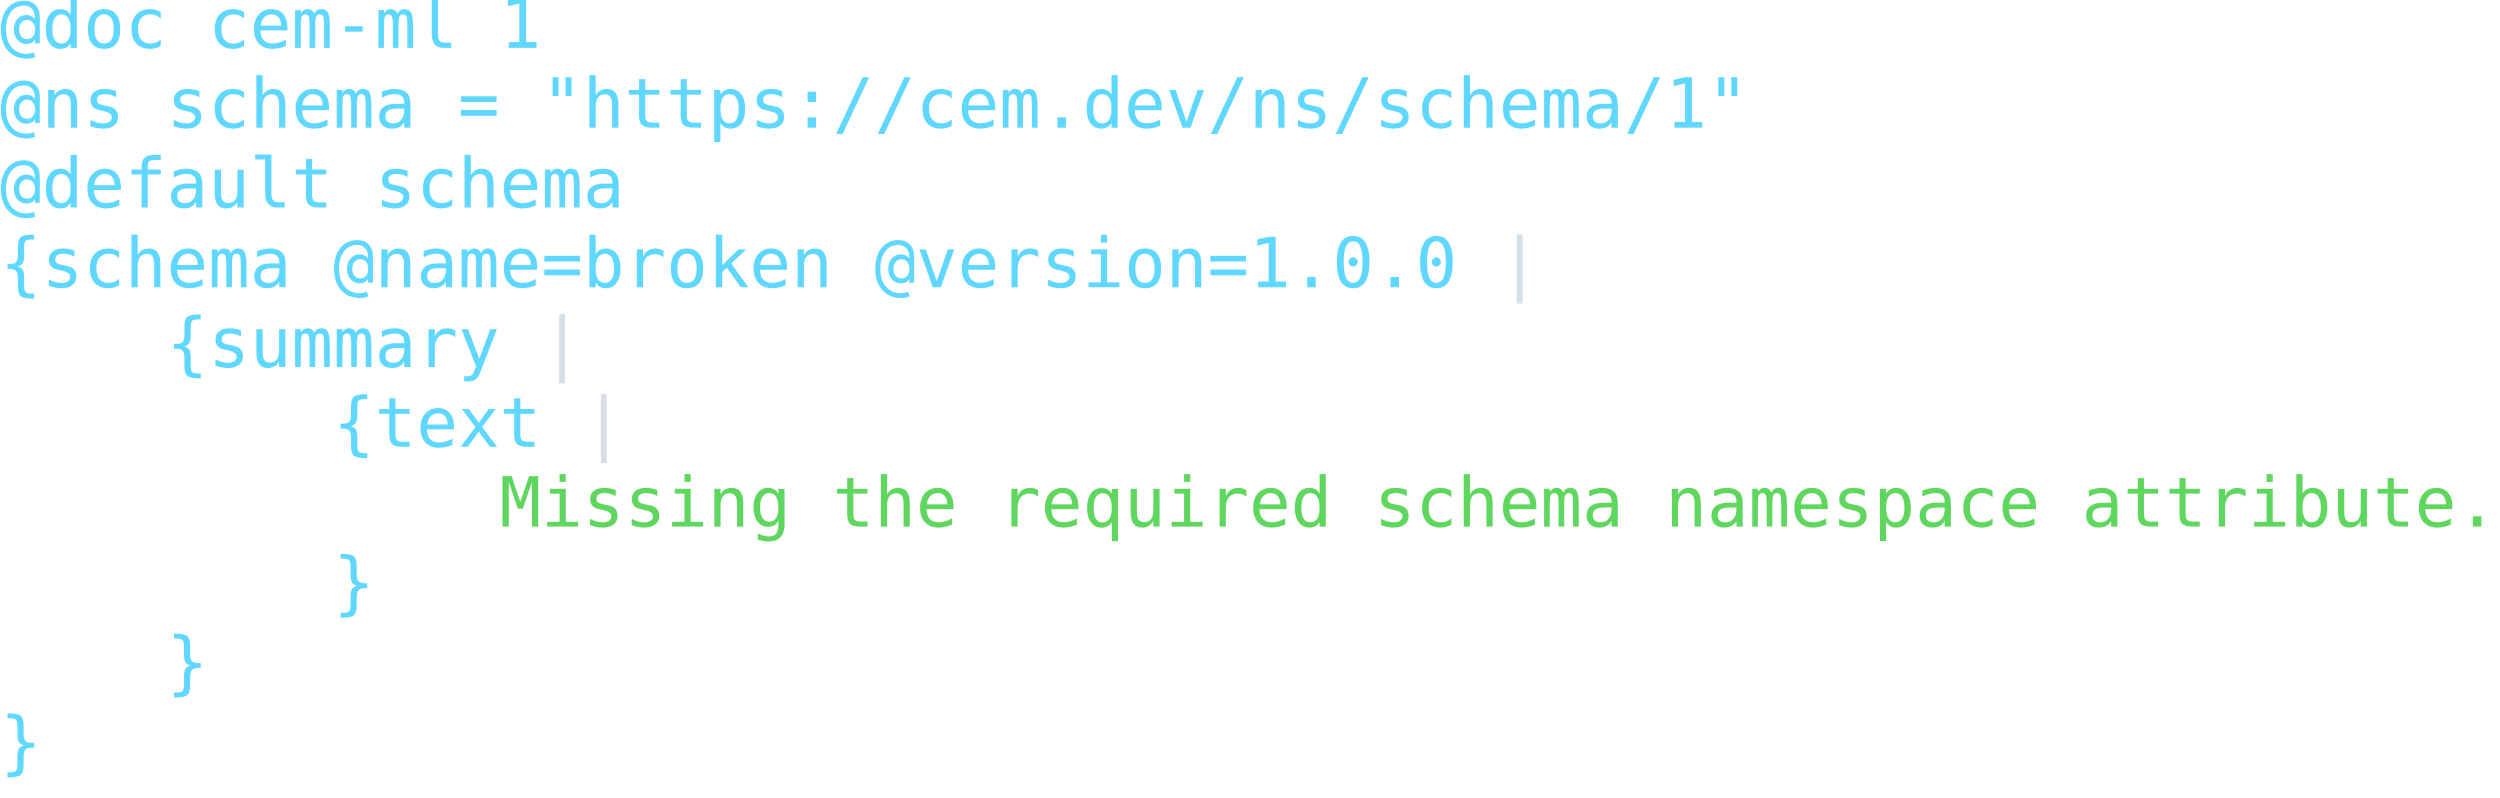
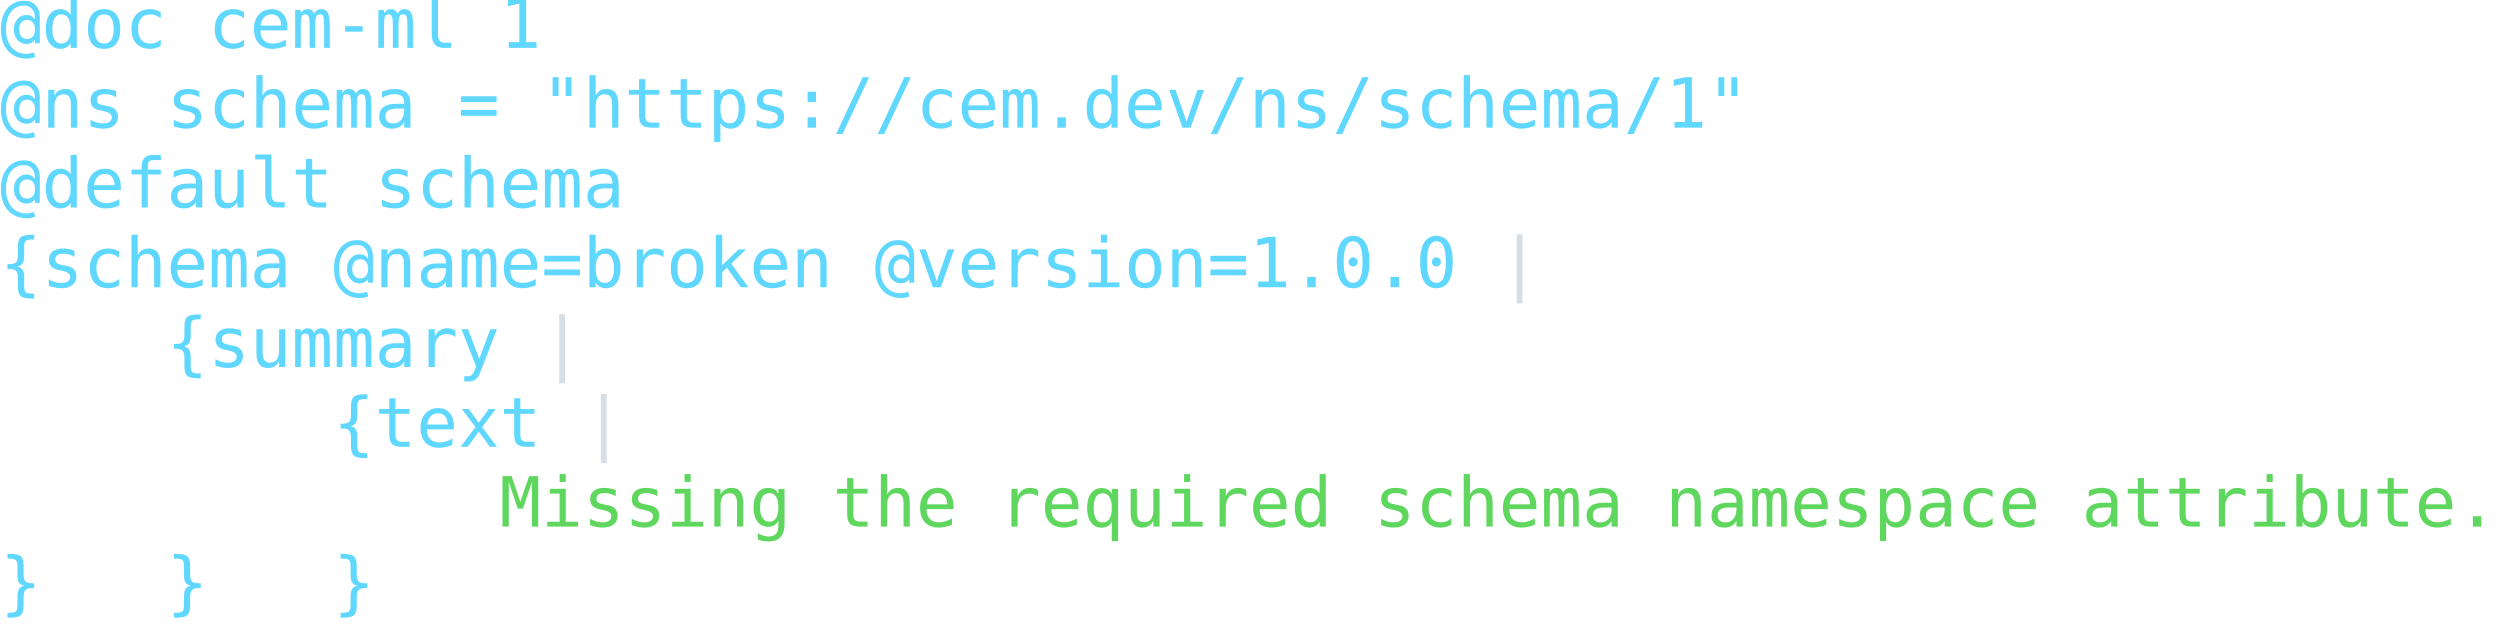
- <svg xmlns="http://www.w3.org/2000/svg" role="img" aria-labelledby="title desc" width="470" height="150" viewBox="0 0 470 150" xml:space="preserve">
+ <svg xmlns="http://www.w3.org/2000/svg" role="img" aria-labelledby="title desc" width="470" height="120" viewBox="0 0 470 120" xml:space="preserve">
  <text x="0" y="0" fill="rgb(95, 215, 255)" font-family="ui-monospace, SFMono-Regular, Menlo, Consolas, monospace" font-size="13px" font-style="normal" font-weight="400" letter-spacing="normal" dominant-baseline="text-before-edge" xml:space="preserve">@</text>
  <text x="7.83" y="0" fill="rgb(95, 215, 255)" font-family="ui-monospace, SFMono-Regular, Menlo, Consolas, monospace" font-size="13px" font-style="normal" font-weight="400" letter-spacing="normal" dominant-baseline="text-before-edge" xml:space="preserve">doc</text>
  <text x="31.31" y="0" fill="rgb(214, 222, 230)" font-family="ui-monospace, SFMono-Regular, Menlo, Consolas, monospace" font-size="13px" font-style="normal" font-weight="400" letter-spacing="normal" dominant-baseline="text-before-edge" xml:space="preserve"> </text>
  <text x="39.14" y="0" fill="rgb(95, 215, 255)" font-family="ui-monospace, SFMono-Regular, Menlo, Consolas, monospace" font-size="13px" font-style="normal" font-weight="400" letter-spacing="normal" dominant-baseline="text-before-edge" xml:space="preserve">cem-ml 1</text>
  <text x="0" y="15" fill="rgb(95, 215, 255)" font-family="ui-monospace, SFMono-Regular, Menlo, Consolas, monospace" font-size="13px" font-style="normal" font-weight="400" letter-spacing="normal" dominant-baseline="text-before-edge" xml:space="preserve">@</text>
  <text x="7.83" y="15" fill="rgb(95, 215, 255)" font-family="ui-monospace, SFMono-Regular, Menlo, Consolas, monospace" font-size="13px" font-style="normal" font-weight="400" letter-spacing="normal" dominant-baseline="text-before-edge" xml:space="preserve">ns</text>
  <text x="23.48" y="15" fill="rgb(214, 222, 230)" font-family="ui-monospace, SFMono-Regular, Menlo, Consolas, monospace" font-size="13px" font-style="normal" font-weight="400" letter-spacing="normal" dominant-baseline="text-before-edge" xml:space="preserve"> </text>
  <text x="31.31" y="15" fill="rgb(95, 215, 255)" font-family="ui-monospace, SFMono-Regular, Menlo, Consolas, monospace" font-size="13px" font-style="normal" font-weight="400" letter-spacing="normal" dominant-baseline="text-before-edge" xml:space="preserve">schema = "https://cem.dev/ns/schema/1"</text>
  <text x="0" y="30" fill="rgb(95, 215, 255)" font-family="ui-monospace, SFMono-Regular, Menlo, Consolas, monospace" font-size="13px" font-style="normal" font-weight="400" letter-spacing="normal" dominant-baseline="text-before-edge" xml:space="preserve">@</text>
  <text x="7.83" y="30" fill="rgb(95, 215, 255)" font-family="ui-monospace, SFMono-Regular, Menlo, Consolas, monospace" font-size="13px" font-style="normal" font-weight="400" letter-spacing="normal" dominant-baseline="text-before-edge" xml:space="preserve">default</text>
  <text x="62.63" y="30" fill="rgb(214, 222, 230)" font-family="ui-monospace, SFMono-Regular, Menlo, Consolas, monospace" font-size="13px" font-style="normal" font-weight="400" letter-spacing="normal" dominant-baseline="text-before-edge" xml:space="preserve"> </text>
  <text x="70.45" y="30" fill="rgb(95, 215, 255)" font-family="ui-monospace, SFMono-Regular, Menlo, Consolas, monospace" font-size="13px" font-style="normal" font-weight="400" letter-spacing="normal" dominant-baseline="text-before-edge" xml:space="preserve">schema</text>
  <text x="0" y="45" fill="rgb(95, 215, 255)" font-family="ui-monospace, SFMono-Regular, Menlo, Consolas, monospace" font-size="13px" font-style="normal" font-weight="400" letter-spacing="normal" dominant-baseline="text-before-edge" xml:space="preserve">{</text>
  <text x="7.83" y="45" fill="rgb(95, 215, 255)" font-family="ui-monospace, SFMono-Regular, Menlo, Consolas, monospace" font-size="13px" font-style="normal" font-weight="400" letter-spacing="normal" dominant-baseline="text-before-edge" xml:space="preserve">schema</text>
  <text x="54.8" y="45" fill="rgb(214, 222, 230)" font-family="ui-monospace, SFMono-Regular, Menlo, Consolas, monospace" font-size="13px" font-style="normal" font-weight="400" letter-spacing="normal" dominant-baseline="text-before-edge" xml:space="preserve"> </text>
  <text x="62.63" y="45" fill="rgb(95, 215, 255)" font-family="ui-monospace, SFMono-Regular, Menlo, Consolas, monospace" font-size="13px" font-style="normal" font-weight="400" letter-spacing="normal" dominant-baseline="text-before-edge" xml:space="preserve">@name=broken</text>
  <text x="156.55" y="45" fill="rgb(214, 222, 230)" font-family="ui-monospace, SFMono-Regular, Menlo, Consolas, monospace" font-size="13px" font-style="normal" font-weight="400" letter-spacing="normal" dominant-baseline="text-before-edge" xml:space="preserve"> </text>
  <text x="164.38" y="45" fill="rgb(95, 215, 255)" font-family="ui-monospace, SFMono-Regular, Menlo, Consolas, monospace" font-size="13px" font-style="normal" font-weight="400" letter-spacing="normal" dominant-baseline="text-before-edge" xml:space="preserve">@version=1.0.0</text>
  <text x="273.95" y="45" fill="rgb(214, 222, 230)" font-family="ui-monospace, SFMono-Regular, Menlo, Consolas, monospace" font-size="13px" font-style="normal" font-weight="400" letter-spacing="normal" dominant-baseline="text-before-edge" xml:space="preserve"> |</text>
  <text x="0" y="60" fill="rgb(214, 222, 230)" font-family="ui-monospace, SFMono-Regular, Menlo, Consolas, monospace" font-size="13px" font-style="normal" font-weight="400" letter-spacing="normal" dominant-baseline="text-before-edge" xml:space="preserve">    </text>
  <text x="31.31" y="60" fill="rgb(95, 215, 255)" font-family="ui-monospace, SFMono-Regular, Menlo, Consolas, monospace" font-size="13px" font-style="normal" font-weight="400" letter-spacing="normal" dominant-baseline="text-before-edge" xml:space="preserve">{</text>
  <text x="39.14" y="60" fill="rgb(95, 215, 255)" font-family="ui-monospace, SFMono-Regular, Menlo, Consolas, monospace" font-size="13px" font-style="normal" font-weight="400" letter-spacing="normal" dominant-baseline="text-before-edge" xml:space="preserve">summary</text>
  <text x="93.94" y="60" fill="rgb(214, 222, 230)" font-family="ui-monospace, SFMono-Regular, Menlo, Consolas, monospace" font-size="13px" font-style="normal" font-weight="400" letter-spacing="normal" dominant-baseline="text-before-edge" xml:space="preserve"> |</text>
  <text x="0" y="75" fill="rgb(214, 222, 230)" font-family="ui-monospace, SFMono-Regular, Menlo, Consolas, monospace" font-size="13px" font-style="normal" font-weight="400" letter-spacing="normal" dominant-baseline="text-before-edge" xml:space="preserve">        </text>
  <text x="62.63" y="75" fill="rgb(95, 215, 255)" font-family="ui-monospace, SFMono-Regular, Menlo, Consolas, monospace" font-size="13px" font-style="normal" font-weight="400" letter-spacing="normal" dominant-baseline="text-before-edge" xml:space="preserve">{</text>
  <text x="70.45" y="75" fill="rgb(95, 215, 255)" font-family="ui-monospace, SFMono-Regular, Menlo, Consolas, monospace" font-size="13px" font-style="normal" font-weight="400" letter-spacing="normal" dominant-baseline="text-before-edge" xml:space="preserve">text</text>
  <text x="101.77" y="75" fill="rgb(214, 222, 230)" font-family="ui-monospace, SFMono-Regular, Menlo, Consolas, monospace" font-size="13px" font-style="normal" font-weight="400" letter-spacing="normal" dominant-baseline="text-before-edge" xml:space="preserve"> |</text>
  <text x="0" y="90" fill="rgb(214, 222, 230)" font-family="ui-monospace, SFMono-Regular, Menlo, Consolas, monospace" font-size="13px" font-style="normal" font-weight="400" letter-spacing="normal" dominant-baseline="text-before-edge" xml:space="preserve">            </text>
  <text x="93.92" y="90" fill="rgb(95, 215, 95)" font-family="ui-monospace, SFMono-Regular, Menlo, Consolas, monospace" font-size="13px" font-style="normal" font-weight="400" letter-spacing="normal" dominant-baseline="text-before-edge" xml:space="preserve">Missing the required schema namespace attribute.</text>
-   <text x="0" y="105" fill="rgb(214, 222, 230)" font-family="ui-monospace, SFMono-Regular, Menlo, Consolas, monospace" font-size="13px" font-style="normal" font-weight="400" letter-spacing="normal" dominant-baseline="text-before-edge" xml:space="preserve">        </text>
+   <text x="0" y="105" fill="rgb(95, 215, 255)" font-family="ui-monospace, SFMono-Regular, Menlo, Consolas, monospace" font-size="13px" font-style="normal" font-weight="400" letter-spacing="normal" dominant-baseline="text-before-edge" xml:space="preserve">}</text>
+   <text x="7.83" y="105" fill="rgb(214, 222, 230)" font-family="ui-monospace, SFMono-Regular, Menlo, Consolas, monospace" font-size="13px" font-style="normal" font-weight="400" letter-spacing="normal" dominant-baseline="text-before-edge" xml:space="preserve">   </text>
+   <text x="31.31" y="105" fill="rgb(95, 215, 255)" font-family="ui-monospace, SFMono-Regular, Menlo, Consolas, monospace" font-size="13px" font-style="normal" font-weight="400" letter-spacing="normal" dominant-baseline="text-before-edge" xml:space="preserve">}</text>
+   <text x="39.14" y="105" fill="rgb(214, 222, 230)" font-family="ui-monospace, SFMono-Regular, Menlo, Consolas, monospace" font-size="13px" font-style="normal" font-weight="400" letter-spacing="normal" dominant-baseline="text-before-edge" xml:space="preserve">   </text>
  <text x="62.63" y="105" fill="rgb(95, 215, 255)" font-family="ui-monospace, SFMono-Regular, Menlo, Consolas, monospace" font-size="13px" font-style="normal" font-weight="400" letter-spacing="normal" dominant-baseline="text-before-edge" xml:space="preserve">}</text>
-   <text x="0" y="120" fill="rgb(214, 222, 230)" font-family="ui-monospace, SFMono-Regular, Menlo, Consolas, monospace" font-size="13px" font-style="normal" font-weight="400" letter-spacing="normal" dominant-baseline="text-before-edge" xml:space="preserve">    </text>
-   <text x="31.31" y="120" fill="rgb(95, 215, 255)" font-family="ui-monospace, SFMono-Regular, Menlo, Consolas, monospace" font-size="13px" font-style="normal" font-weight="400" letter-spacing="normal" dominant-baseline="text-before-edge" xml:space="preserve">}</text>
-   <text x="0" y="135" fill="rgb(95, 215, 255)" font-family="ui-monospace, SFMono-Regular, Menlo, Consolas, monospace" font-size="13px" font-style="normal" font-weight="400" letter-spacing="normal" dominant-baseline="text-before-edge" xml:space="preserve">}</text>
</svg>
